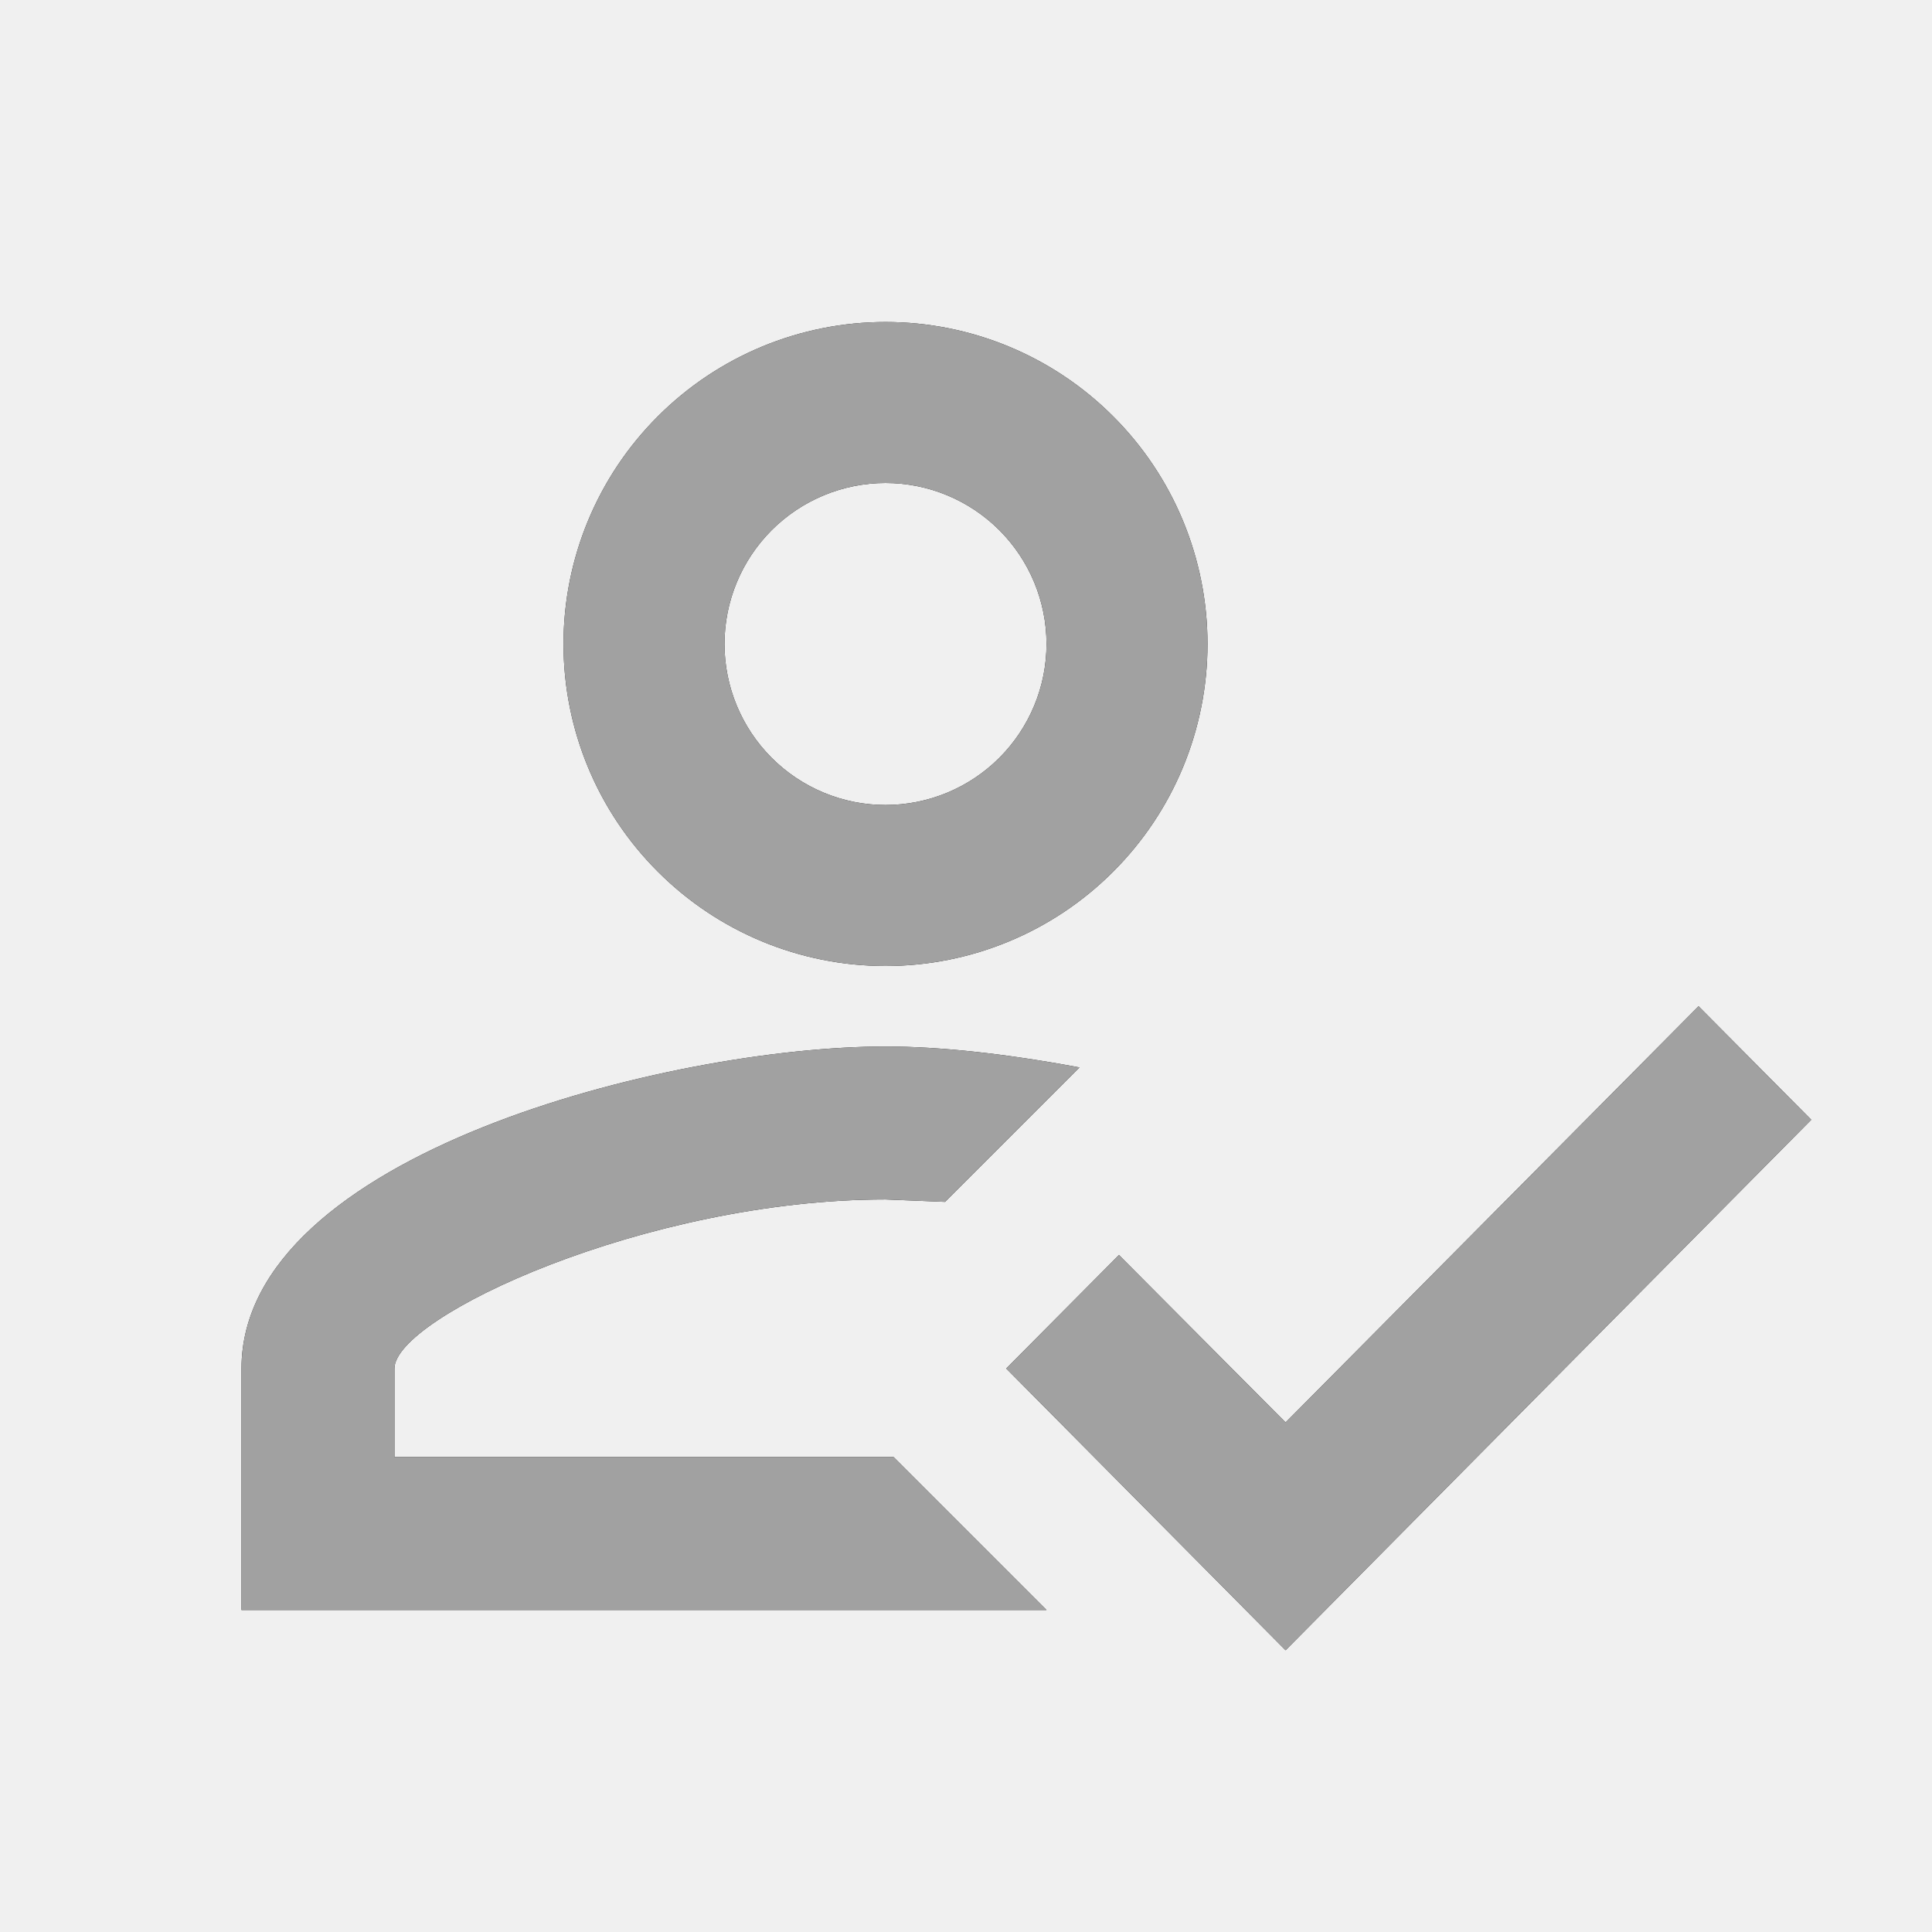
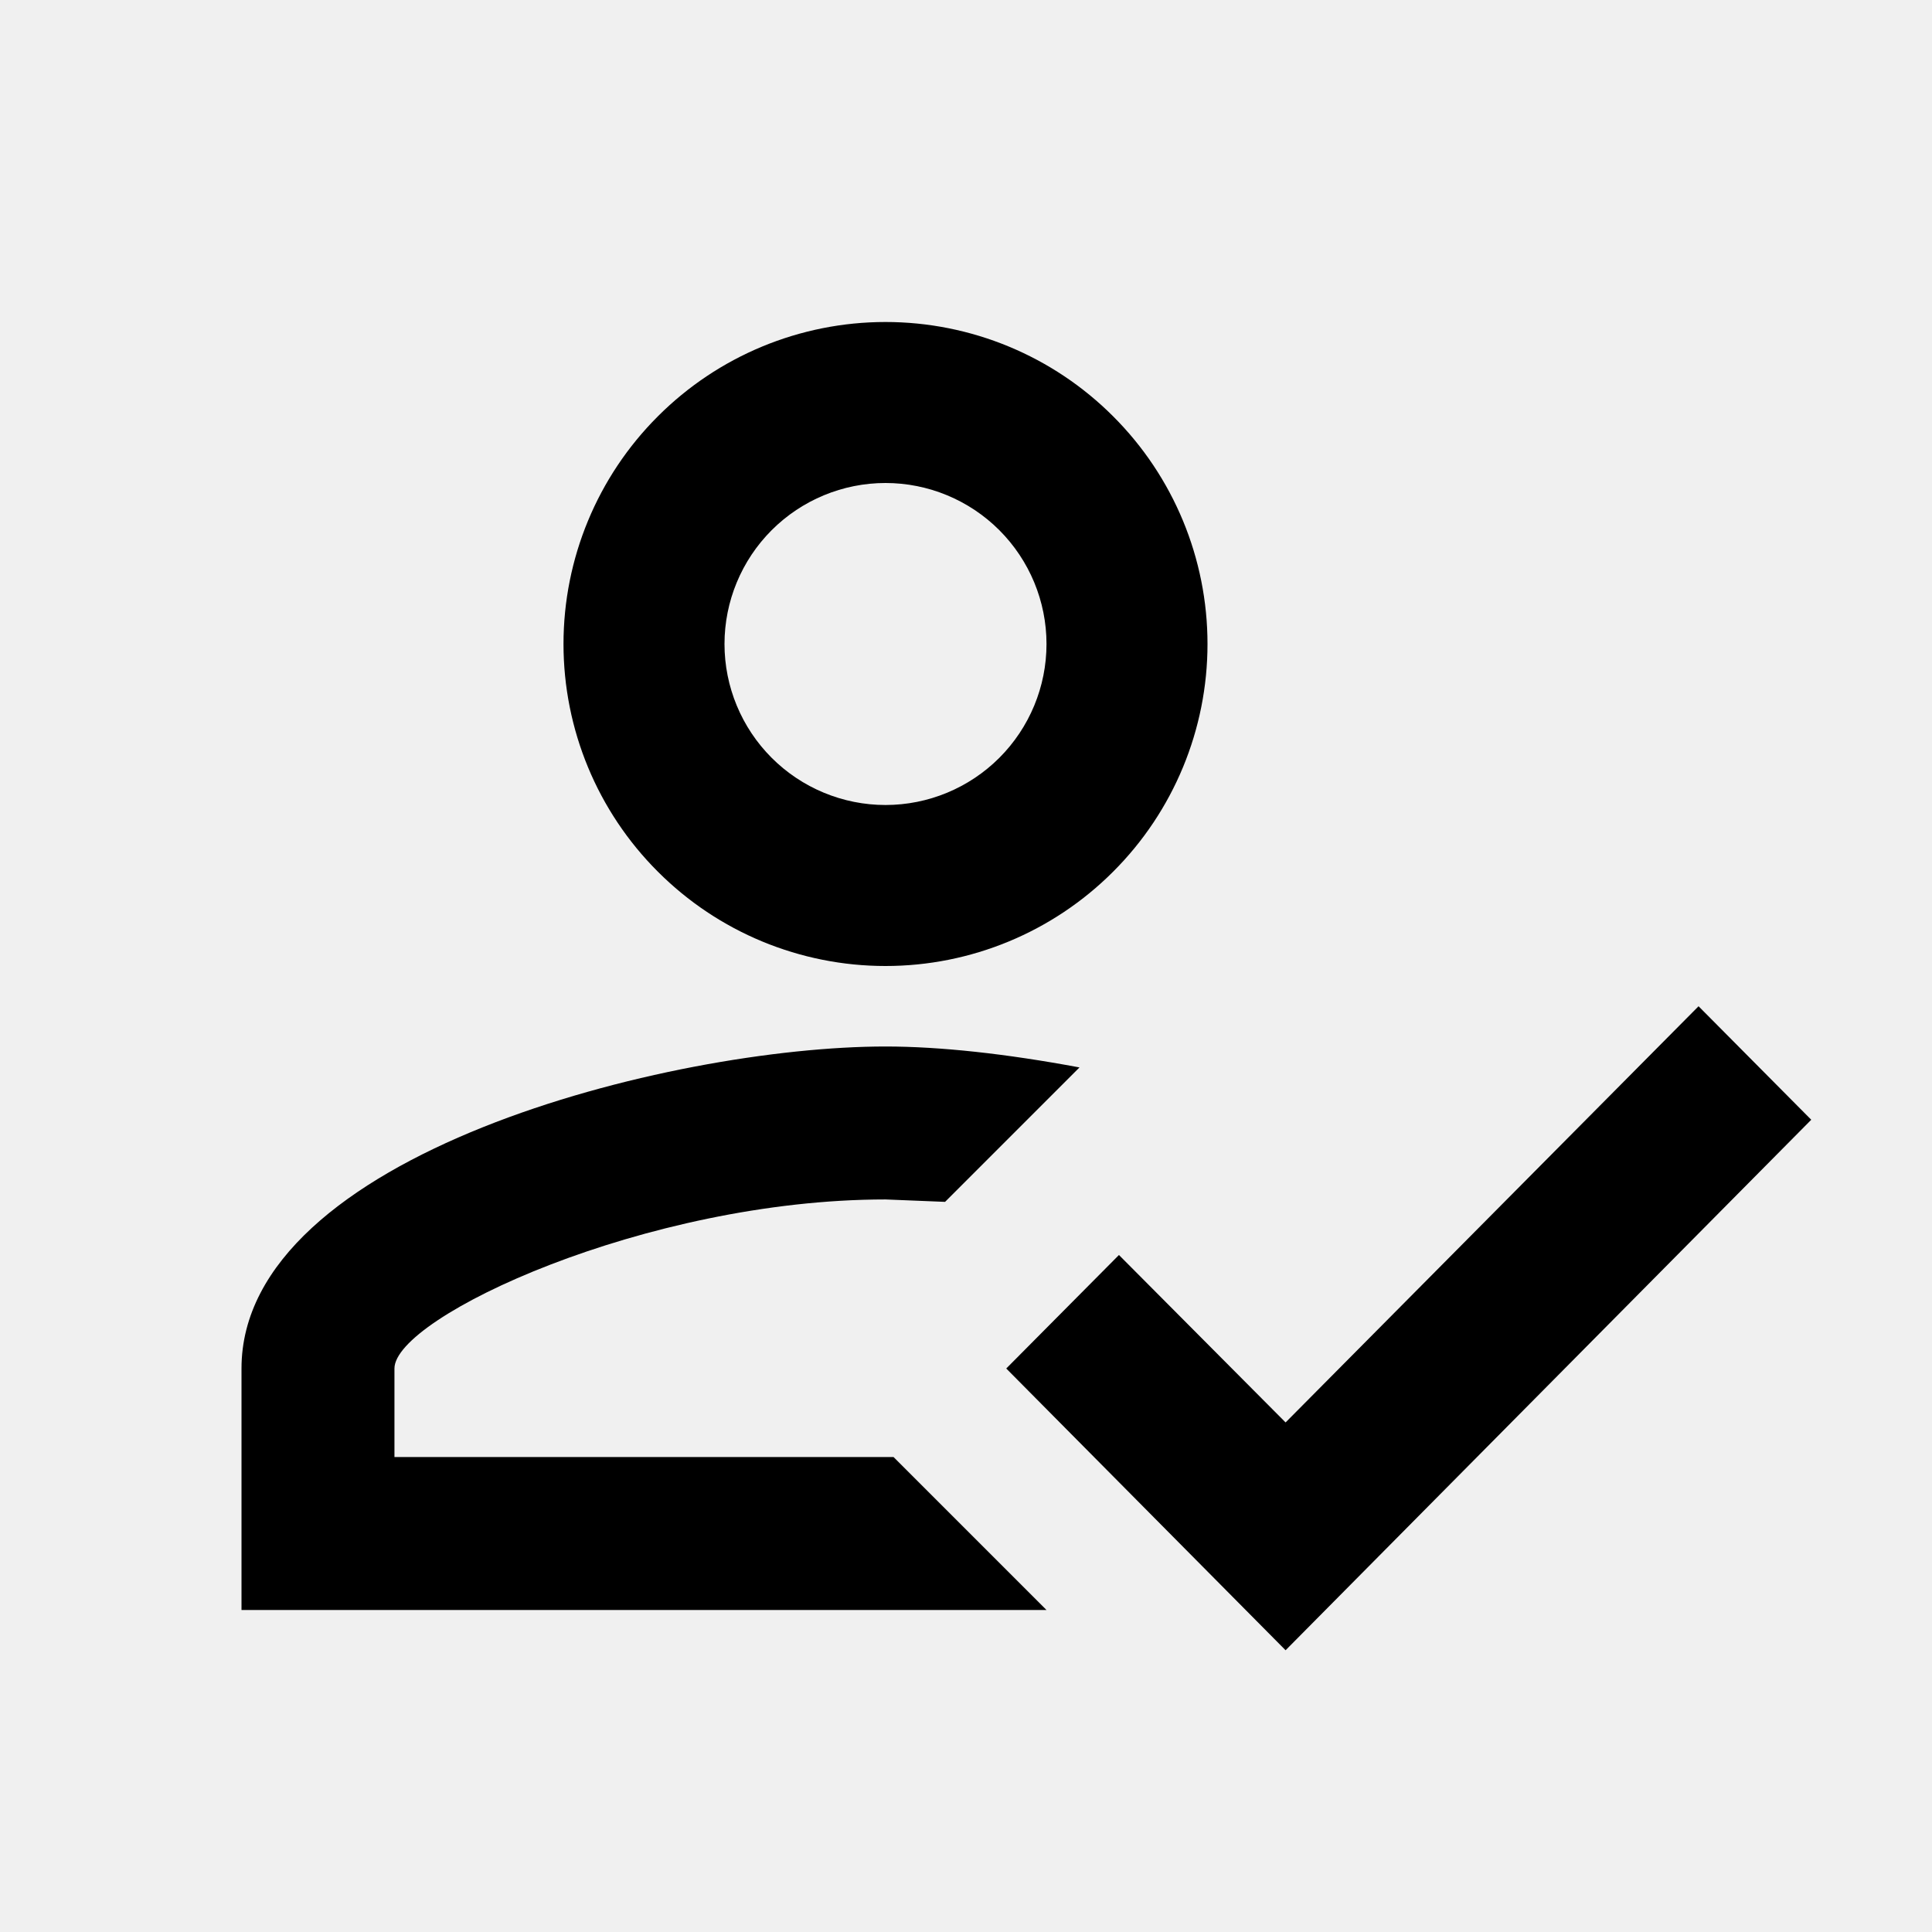
- <svg xmlns="http://www.w3.org/2000/svg" width="24" height="24" viewBox="0 0 24 24" fill="none">
-   <mask id="path-1-inside-1_72_336" fill="white">
+ <svg xmlns="http://www.w3.org/2000/svg" viewBox="0 0 24 24" fill="currentColor">
+   <mask id="path-1-inside-1_72_336" fill="currentColor">
    <path d="M21.1 12.5L22.5 13.91L15.97 20.5L12.5 17L13.9 15.59L15.97 17.67L21.1 12.5ZM11 4C12.061 4 13.078 4.421 13.828 5.172C14.579 5.922 15 6.939 15 8C15 9.061 14.579 10.078 13.828 10.828C13.078 11.579 12.061 12 11 12C9.939 12 8.922 11.579 8.172 10.828C7.421 10.078 7 9.061 7 8C7 6.939 7.421 5.922 8.172 5.172C8.922 4.421 9.939 4 11 4ZM11 6C10.47 6 9.961 6.211 9.586 6.586C9.211 6.961 9 7.47 9 8C9 8.53 9.211 9.039 9.586 9.414C9.961 9.789 10.47 10 11 10C11.53 10 12.039 9.789 12.414 9.414C12.789 9.039 13 8.53 13 8C13 7.47 12.789 6.961 12.414 6.586C12.039 6.211 11.53 6 11 6ZM11 13C11.68 13 12.5 13.09 13.41 13.26L11.74 14.93L11 14.9C8.03 14.9 4.9 16.36 4.9 17V18.1H11.1L13 20H3V17C3 14.34 8.33 13 11 13Z" />
  </mask>
-   <path d="M21.1 12.5L22.5 13.91L15.97 20.5L12.5 17L13.9 15.59L15.97 17.67L21.1 12.5ZM11 4C12.061 4 13.078 4.421 13.828 5.172C14.579 5.922 15 6.939 15 8C15 9.061 14.579 10.078 13.828 10.828C13.078 11.579 12.061 12 11 12C9.939 12 8.922 11.579 8.172 10.828C7.421 10.078 7 9.061 7 8C7 6.939 7.421 5.922 8.172 5.172C8.922 4.421 9.939 4 11 4ZM11 6C10.47 6 9.961 6.211 9.586 6.586C9.211 6.961 9 7.47 9 8C9 8.53 9.211 9.039 9.586 9.414C9.961 9.789 10.47 10 11 10C11.53 10 12.039 9.789 12.414 9.414C12.789 9.039 13 8.53 13 8C13 7.47 12.789 6.961 12.414 6.586C12.039 6.211 11.53 6 11 6ZM11 13C11.68 13 12.5 13.09 13.41 13.26L11.74 14.93L11 14.9C8.03 14.9 4.9 16.36 4.9 17V18.1H11.1L13 20H3V17C3 14.34 8.33 13 11 13Z" fill="#1B1B1B" />
-   <path d="M21.1 12.5L21.81 11.795L21.1 11.081L20.39 11.796L21.1 12.5ZM22.5 13.91L23.21 14.614L23.909 13.909L23.21 13.205L22.5 13.91ZM15.97 20.5L15.26 21.204L15.97 21.921L16.68 21.204L15.97 20.5ZM12.5 17L11.79 16.295L11.091 17L11.79 17.704L12.5 17ZM13.9 15.59L14.609 14.885L13.899 14.171L13.19 14.885L13.9 15.59ZM15.97 17.67L15.261 18.375L15.971 19.089L16.68 18.374L15.97 17.67ZM15 8H16H15ZM11 12V13V12ZM7 8H6H7ZM13.41 13.26L14.117 13.967L15.459 12.625L13.594 12.277L13.41 13.26ZM11.74 14.93L11.7 15.929L12.137 15.947L12.447 15.637L11.74 14.93ZM11 14.9L11.04 13.901L11.02 13.9H11V14.9ZM4.9 18.1H3.9V19.1H4.9V18.1ZM11.1 18.1L11.807 17.393L11.514 17.1H11.1V18.1ZM13 20V21H15.414L13.707 19.293L13 20ZM3 20H2V21H3V20ZM20.39 13.205L21.79 14.615L23.21 13.205L21.81 11.795L20.39 13.205ZM21.79 13.206L15.26 19.796L16.68 21.204L23.21 14.614L21.79 13.206ZM16.68 19.796L13.21 16.296L11.79 17.704L15.26 21.204L16.68 19.796ZM13.21 17.705L14.61 16.295L13.19 14.885L11.79 16.295L13.21 17.705ZM13.191 16.295L15.261 18.375L16.679 16.965L14.609 14.885L13.191 16.295ZM16.68 18.374L21.81 13.204L20.39 11.796L15.26 16.966L16.68 18.374ZM11 5C11.796 5 12.559 5.316 13.121 5.879L14.536 4.464C13.598 3.527 12.326 3 11 3V5ZM13.121 5.879C13.684 6.441 14 7.204 14 8H16C16 6.674 15.473 5.402 14.536 4.464L13.121 5.879ZM14 8C14 8.796 13.684 9.559 13.121 10.121L14.536 11.536C15.473 10.598 16 9.326 16 8H14ZM13.121 10.121C12.559 10.684 11.796 11 11 11V13C12.326 13 13.598 12.473 14.536 11.536L13.121 10.121ZM11 11C10.204 11 9.441 10.684 8.879 10.121L7.464 11.536C8.402 12.473 9.674 13 11 13V11ZM8.879 10.121C8.316 9.559 8 8.796 8 8H6C6 9.326 6.527 10.598 7.464 11.536L8.879 10.121ZM8 8C8 7.204 8.316 6.441 8.879 5.879L7.464 4.464C6.527 5.402 6 6.674 6 8H8ZM8.879 5.879C9.441 5.316 10.204 5 11 5V3C9.674 3 8.402 3.527 7.464 4.464L8.879 5.879ZM11 5C10.204 5 9.441 5.316 8.879 5.879L10.293 7.293C10.48 7.105 10.735 7 11 7V5ZM8.879 5.879C8.316 6.441 8 7.204 8 8H10C10 7.735 10.105 7.48 10.293 7.293L8.879 5.879ZM8 8C8 8.796 8.316 9.559 8.879 10.121L10.293 8.707C10.105 8.52 10 8.265 10 8H8ZM8.879 10.121C9.441 10.684 10.204 11 11 11V9C10.735 9 10.48 8.895 10.293 8.707L8.879 10.121ZM11 11C11.796 11 12.559 10.684 13.121 10.121L11.707 8.707C11.52 8.895 11.265 9 11 9V11ZM13.121 10.121C13.684 9.559 14 8.796 14 8H12C12 8.265 11.895 8.52 11.707 8.707L13.121 10.121ZM14 8C14 7.204 13.684 6.441 13.121 5.879L11.707 7.293C11.895 7.48 12 7.735 12 8H14ZM13.121 5.879C12.559 5.316 11.796 5 11 5V7C11.265 7 11.52 7.105 11.707 7.293L13.121 5.879ZM11 14C11.599 14 12.355 14.08 13.226 14.243L13.594 12.277C12.645 12.1 11.761 12 11 12V14ZM12.703 12.553L11.033 14.223L12.447 15.637L14.117 13.967L12.703 12.553ZM11.78 13.931L11.04 13.901L10.96 15.899L11.7 15.929L11.78 13.931ZM11 13.9C9.367 13.9 7.719 14.298 6.476 14.777C5.855 15.017 5.3 15.29 4.88 15.57C4.673 15.708 4.466 15.87 4.298 16.056C4.16 16.209 3.9 16.539 3.9 17H5.9C5.9 17.301 5.738 17.445 5.782 17.396C5.798 17.38 5.858 17.322 5.991 17.234C6.251 17.06 6.663 16.849 7.196 16.643C8.261 16.232 9.663 15.9 11 15.9V13.9ZM3.9 17V18.1H5.9V17H3.9ZM4.9 19.1H11.1V17.1H4.9V19.1ZM10.393 18.807L12.293 20.707L13.707 19.293L11.807 17.393L10.393 18.807ZM13 19H3V21H13V19ZM4 20V17H2V20H4ZM4 17C4 16.702 4.141 16.367 4.553 15.988C4.971 15.601 5.599 15.24 6.371 14.931C7.916 14.312 9.79 14 11 14V12C9.54 12 7.414 12.358 5.627 13.074C4.733 13.432 3.861 13.905 3.196 14.518C2.525 15.137 2 15.968 2 17H4Z" fill="#A1A1A1" mask="url(#path-1-inside-1_72_336)" />
+   <path d="M21.1 12.5L22.5 13.91L15.97 20.5L12.5 17L13.9 15.59L15.97 17.67L21.1 12.5ZM11 4C12.061 4 13.078 4.421 13.828 5.172C14.579 5.922 15 6.939 15 8C15 9.061 14.579 10.078 13.828 10.828C13.078 11.579 12.061 12 11 12C9.939 12 8.922 11.579 8.172 10.828C7.421 10.078 7 9.061 7 8C7 6.939 7.421 5.922 8.172 5.172C8.922 4.421 9.939 4 11 4ZM11 6C10.47 6 9.961 6.211 9.586 6.586C9.211 6.961 9 7.47 9 8C9 8.53 9.211 9.039 9.586 9.414C9.961 9.789 10.47 10 11 10C11.53 10 12.039 9.789 12.414 9.414C12.789 9.039 13 8.53 13 8C13 7.47 12.789 6.961 12.414 6.586C12.039 6.211 11.53 6 11 6ZM11 13C11.68 13 12.5 13.09 13.41 13.26L11.74 14.93L11 14.9C8.03 14.9 4.9 16.36 4.9 17V18.1H11.1L13 20H3V17C3 14.34 8.33 13 11 13Z" />
+   <path d="M21.1 12.5L21.81 11.795L21.1 11.081L20.39 11.796L21.1 12.5ZM22.5 13.91L23.21 14.614L23.909 13.909L23.21 13.205L22.5 13.91ZM15.97 20.5L15.26 21.204L15.97 21.921L16.68 21.204L15.97 20.5ZM12.5 17L11.79 16.295L11.091 17L11.79 17.704L12.5 17ZM13.9 15.59L14.609 14.885L13.899 14.171L13.19 14.885L13.9 15.59ZM15.97 17.67L15.261 18.375L15.971 19.089L16.68 18.374L15.97 17.67ZM15 8H16H15ZM11 12V13V12ZM7 8H6H7ZM13.41 13.26L14.117 13.967L15.459 12.625L13.594 12.277L13.41 13.26ZM11.74 14.93L11.7 15.929L12.137 15.947L12.447 15.637L11.74 14.93ZM11 14.9L11.04 13.901L11.02 13.9H11V14.9ZM4.9 18.1H3.9V19.1H4.9V18.1ZM11.1 18.1L11.807 17.393L11.514 17.1H11.1V18.1ZM13 20V21H15.414L13.707 19.293L13 20ZM3 20H2V21H3V20ZM20.39 13.205L21.79 14.615L23.21 13.205L21.81 11.795L20.39 13.205ZM21.79 13.206L15.26 19.796L16.68 21.204L23.21 14.614L21.79 13.206ZM16.68 19.796L13.21 16.296L11.79 17.704L15.26 21.204L16.68 19.796ZM13.21 17.705L14.61 16.295L13.19 14.885L11.79 16.295L13.21 17.705ZM13.191 16.295L15.261 18.375L16.679 16.965L14.609 14.885L13.191 16.295ZM16.68 18.374L21.81 13.204L20.39 11.796L15.26 16.966L16.68 18.374ZM11 5C11.796 5 12.559 5.316 13.121 5.879L14.536 4.464C13.598 3.527 12.326 3 11 3V5ZM13.121 5.879C13.684 6.441 14 7.204 14 8H16C16 6.674 15.473 5.402 14.536 4.464L13.121 5.879ZM14 8C14 8.796 13.684 9.559 13.121 10.121L14.536 11.536C15.473 10.598 16 9.326 16 8H14ZM13.121 10.121C12.559 10.684 11.796 11 11 11V13C12.326 13 13.598 12.473 14.536 11.536L13.121 10.121ZM11 11C10.204 11 9.441 10.684 8.879 10.121L7.464 11.536C8.402 12.473 9.674 13 11 13V11ZM8.879 10.121C8.316 9.559 8 8.796 8 8H6C6 9.326 6.527 10.598 7.464 11.536L8.879 10.121ZM8 8C8 7.204 8.316 6.441 8.879 5.879L7.464 4.464C6.527 5.402 6 6.674 6 8H8ZM8.879 5.879C9.441 5.316 10.204 5 11 5V3C9.674 3 8.402 3.527 7.464 4.464L8.879 5.879ZM11 5C10.204 5 9.441 5.316 8.879 5.879L10.293 7.293C10.48 7.105 10.735 7 11 7V5ZM8.879 5.879C8.316 6.441 8 7.204 8 8H10C10 7.735 10.105 7.48 10.293 7.293L8.879 5.879ZM8 8C8 8.796 8.316 9.559 8.879 10.121L10.293 8.707C10.105 8.52 10 8.265 10 8H8ZM8.879 10.121C9.441 10.684 10.204 11 11 11V9C10.735 9 10.48 8.895 10.293 8.707L8.879 10.121ZM11 11C11.796 11 12.559 10.684 13.121 10.121L11.707 8.707C11.52 8.895 11.265 9 11 9V11ZM13.121 10.121C13.684 9.559 14 8.796 14 8H12C12 8.265 11.895 8.52 11.707 8.707L13.121 10.121ZM14 8C14 7.204 13.684 6.441 13.121 5.879L11.707 7.293C11.895 7.48 12 7.735 12 8H14ZM13.121 5.879C12.559 5.316 11.796 5 11 5V7C11.265 7 11.52 7.105 11.707 7.293L13.121 5.879ZM11 14C11.599 14 12.355 14.08 13.226 14.243L13.594 12.277C12.645 12.1 11.761 12 11 12V14ZM12.703 12.553L11.033 14.223L12.447 15.637L14.117 13.967L12.703 12.553ZM11.78 13.931L11.04 13.901L10.96 15.899L11.7 15.929L11.78 13.931ZM11 13.9C9.367 13.9 7.719 14.298 6.476 14.777C5.855 15.017 5.3 15.29 4.88 15.57C4.673 15.708 4.466 15.87 4.298 16.056C4.16 16.209 3.9 16.539 3.9 17H5.9C5.9 17.301 5.738 17.445 5.782 17.396C5.798 17.38 5.858 17.322 5.991 17.234C6.251 17.06 6.663 16.849 7.196 16.643C8.261 16.232 9.663 15.9 11 15.9V13.9ZM3.9 17V18.1H5.9V17H3.9ZM4.9 19.1H11.1V17.1H4.9V19.1ZM10.393 18.807L12.293 20.707L13.707 19.293L11.807 17.393L10.393 18.807ZM13 19H3V21H13V19ZM4 20V17H2V20H4ZM4 17C4 16.702 4.141 16.367 4.553 15.988C4.971 15.601 5.599 15.24 6.371 14.931C7.916 14.312 9.79 14 11 14V12C9.54 12 7.414 12.358 5.627 13.074C4.733 13.432 3.861 13.905 3.196 14.518C2.525 15.137 2 15.968 2 17H4Z" mask="url(#path-1-inside-1_72_336)" stroke="currentColor" />
</svg>
